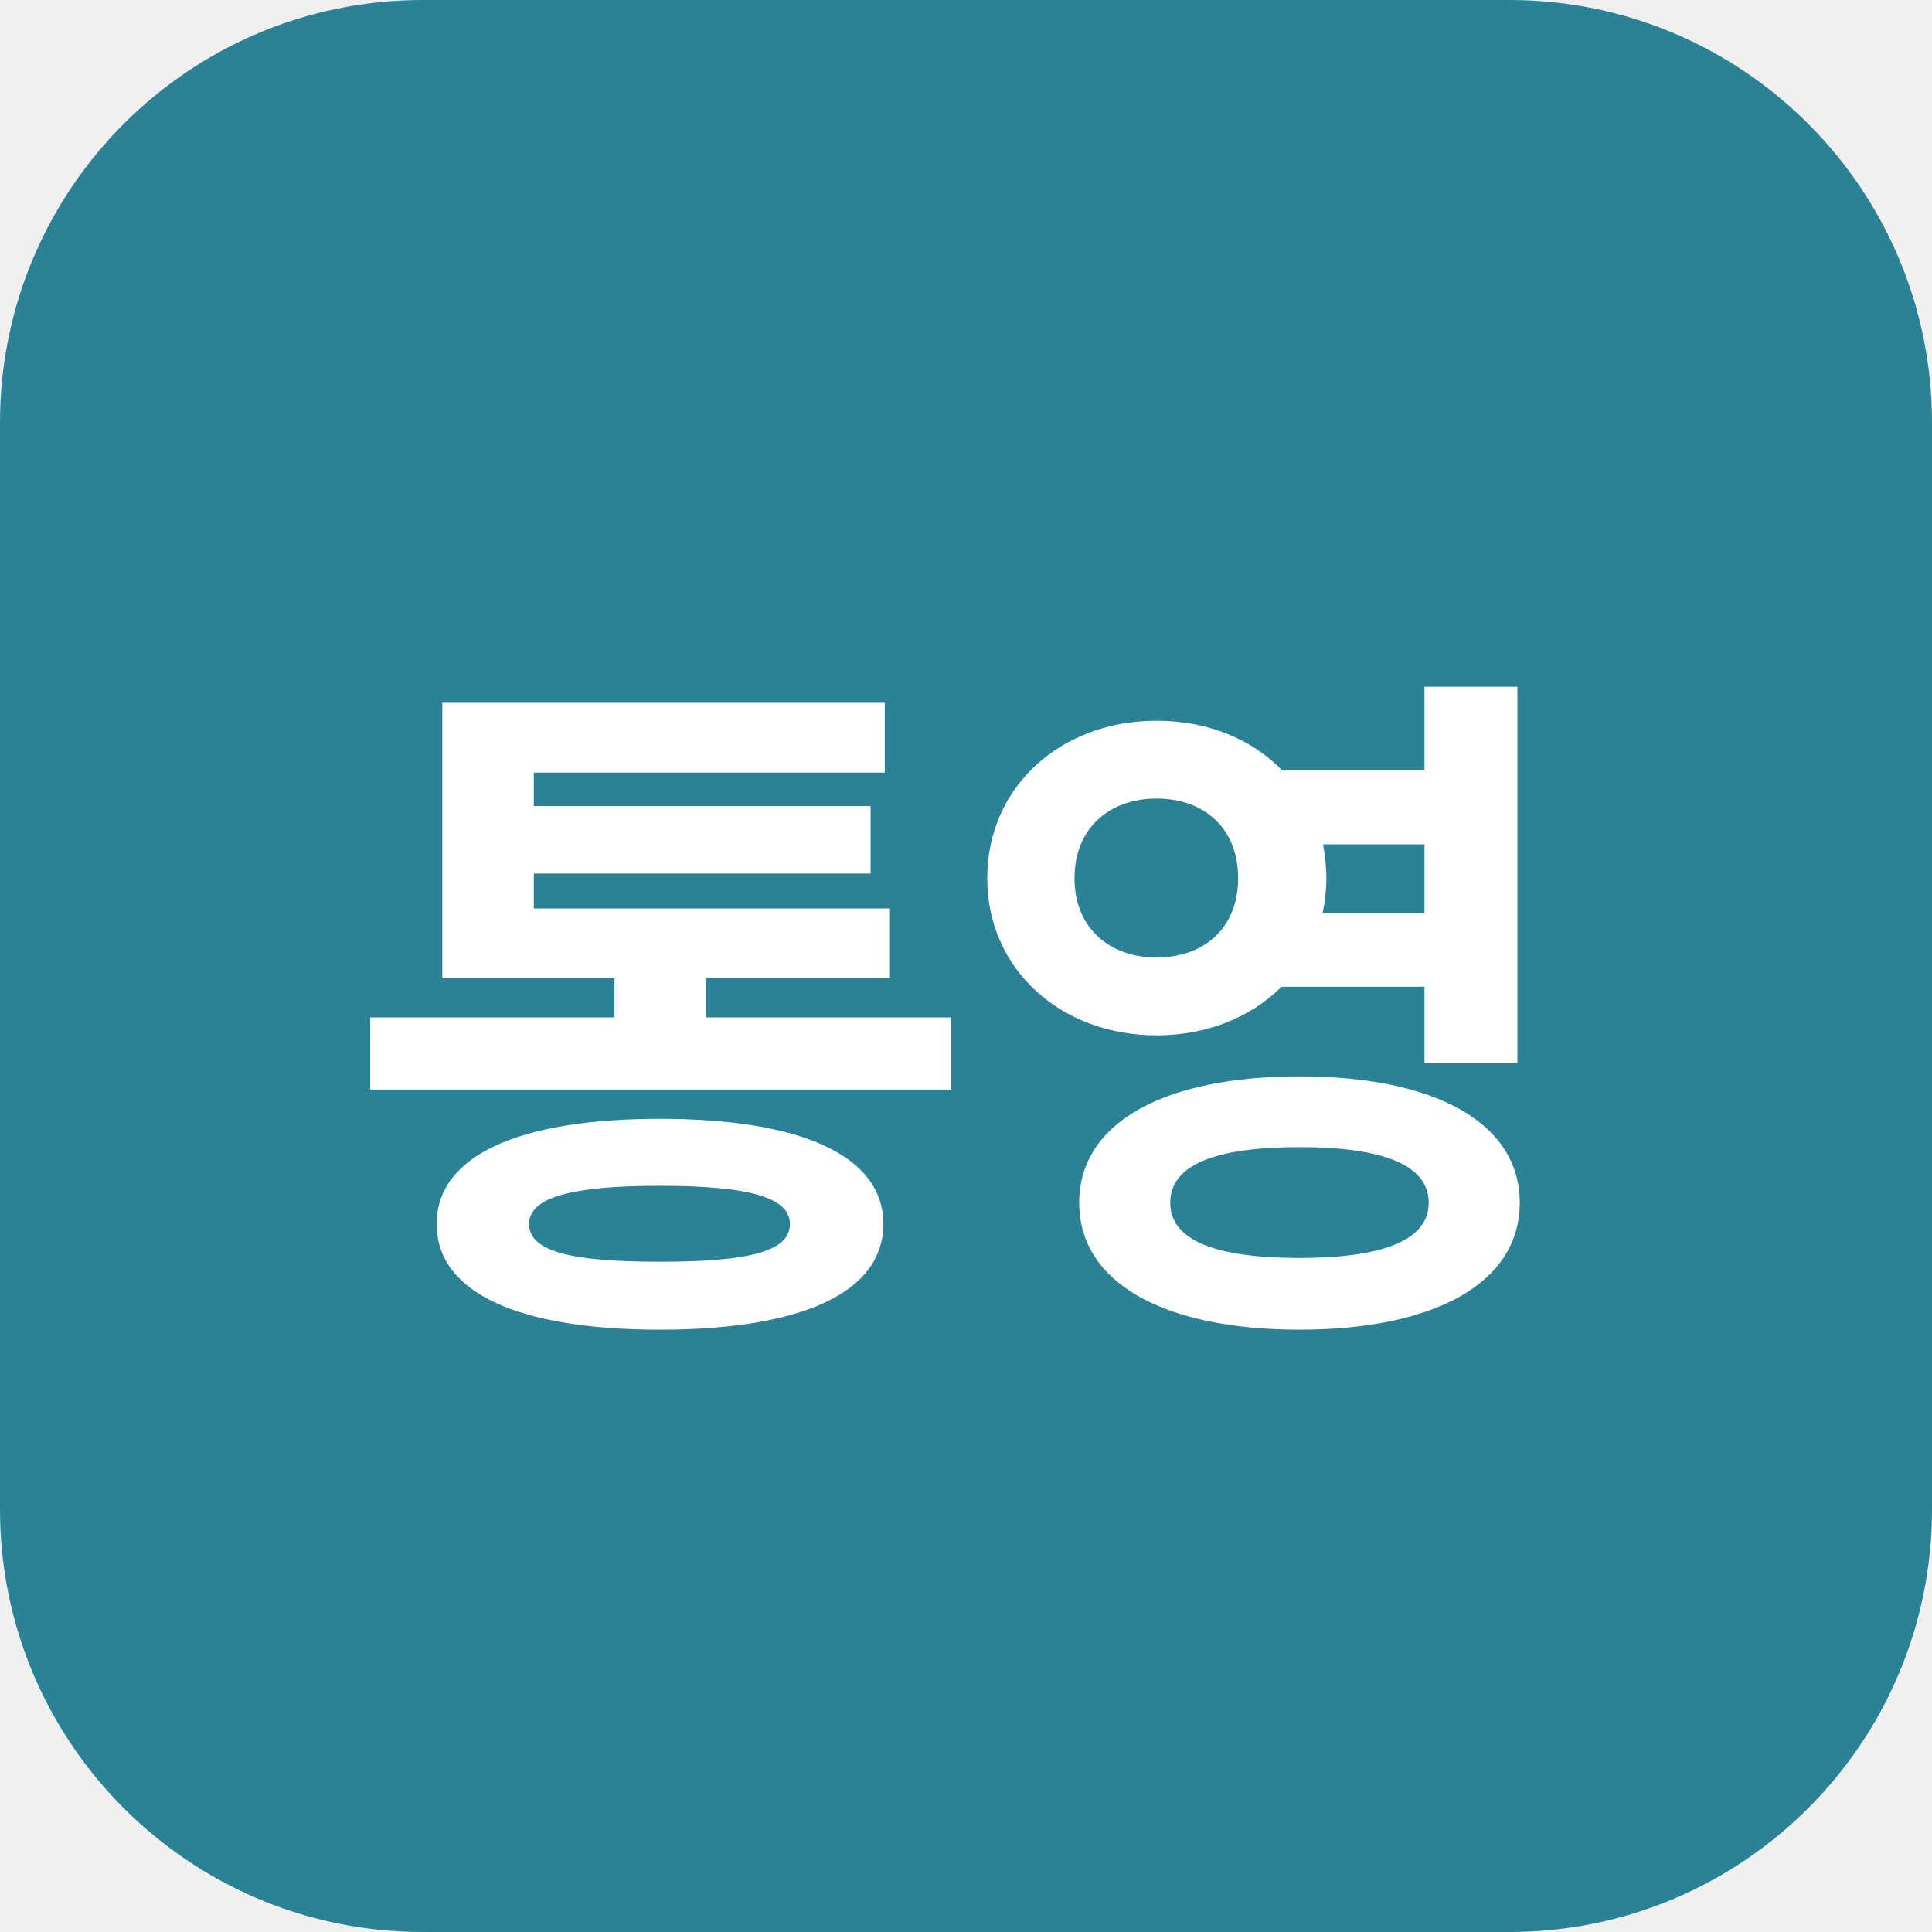
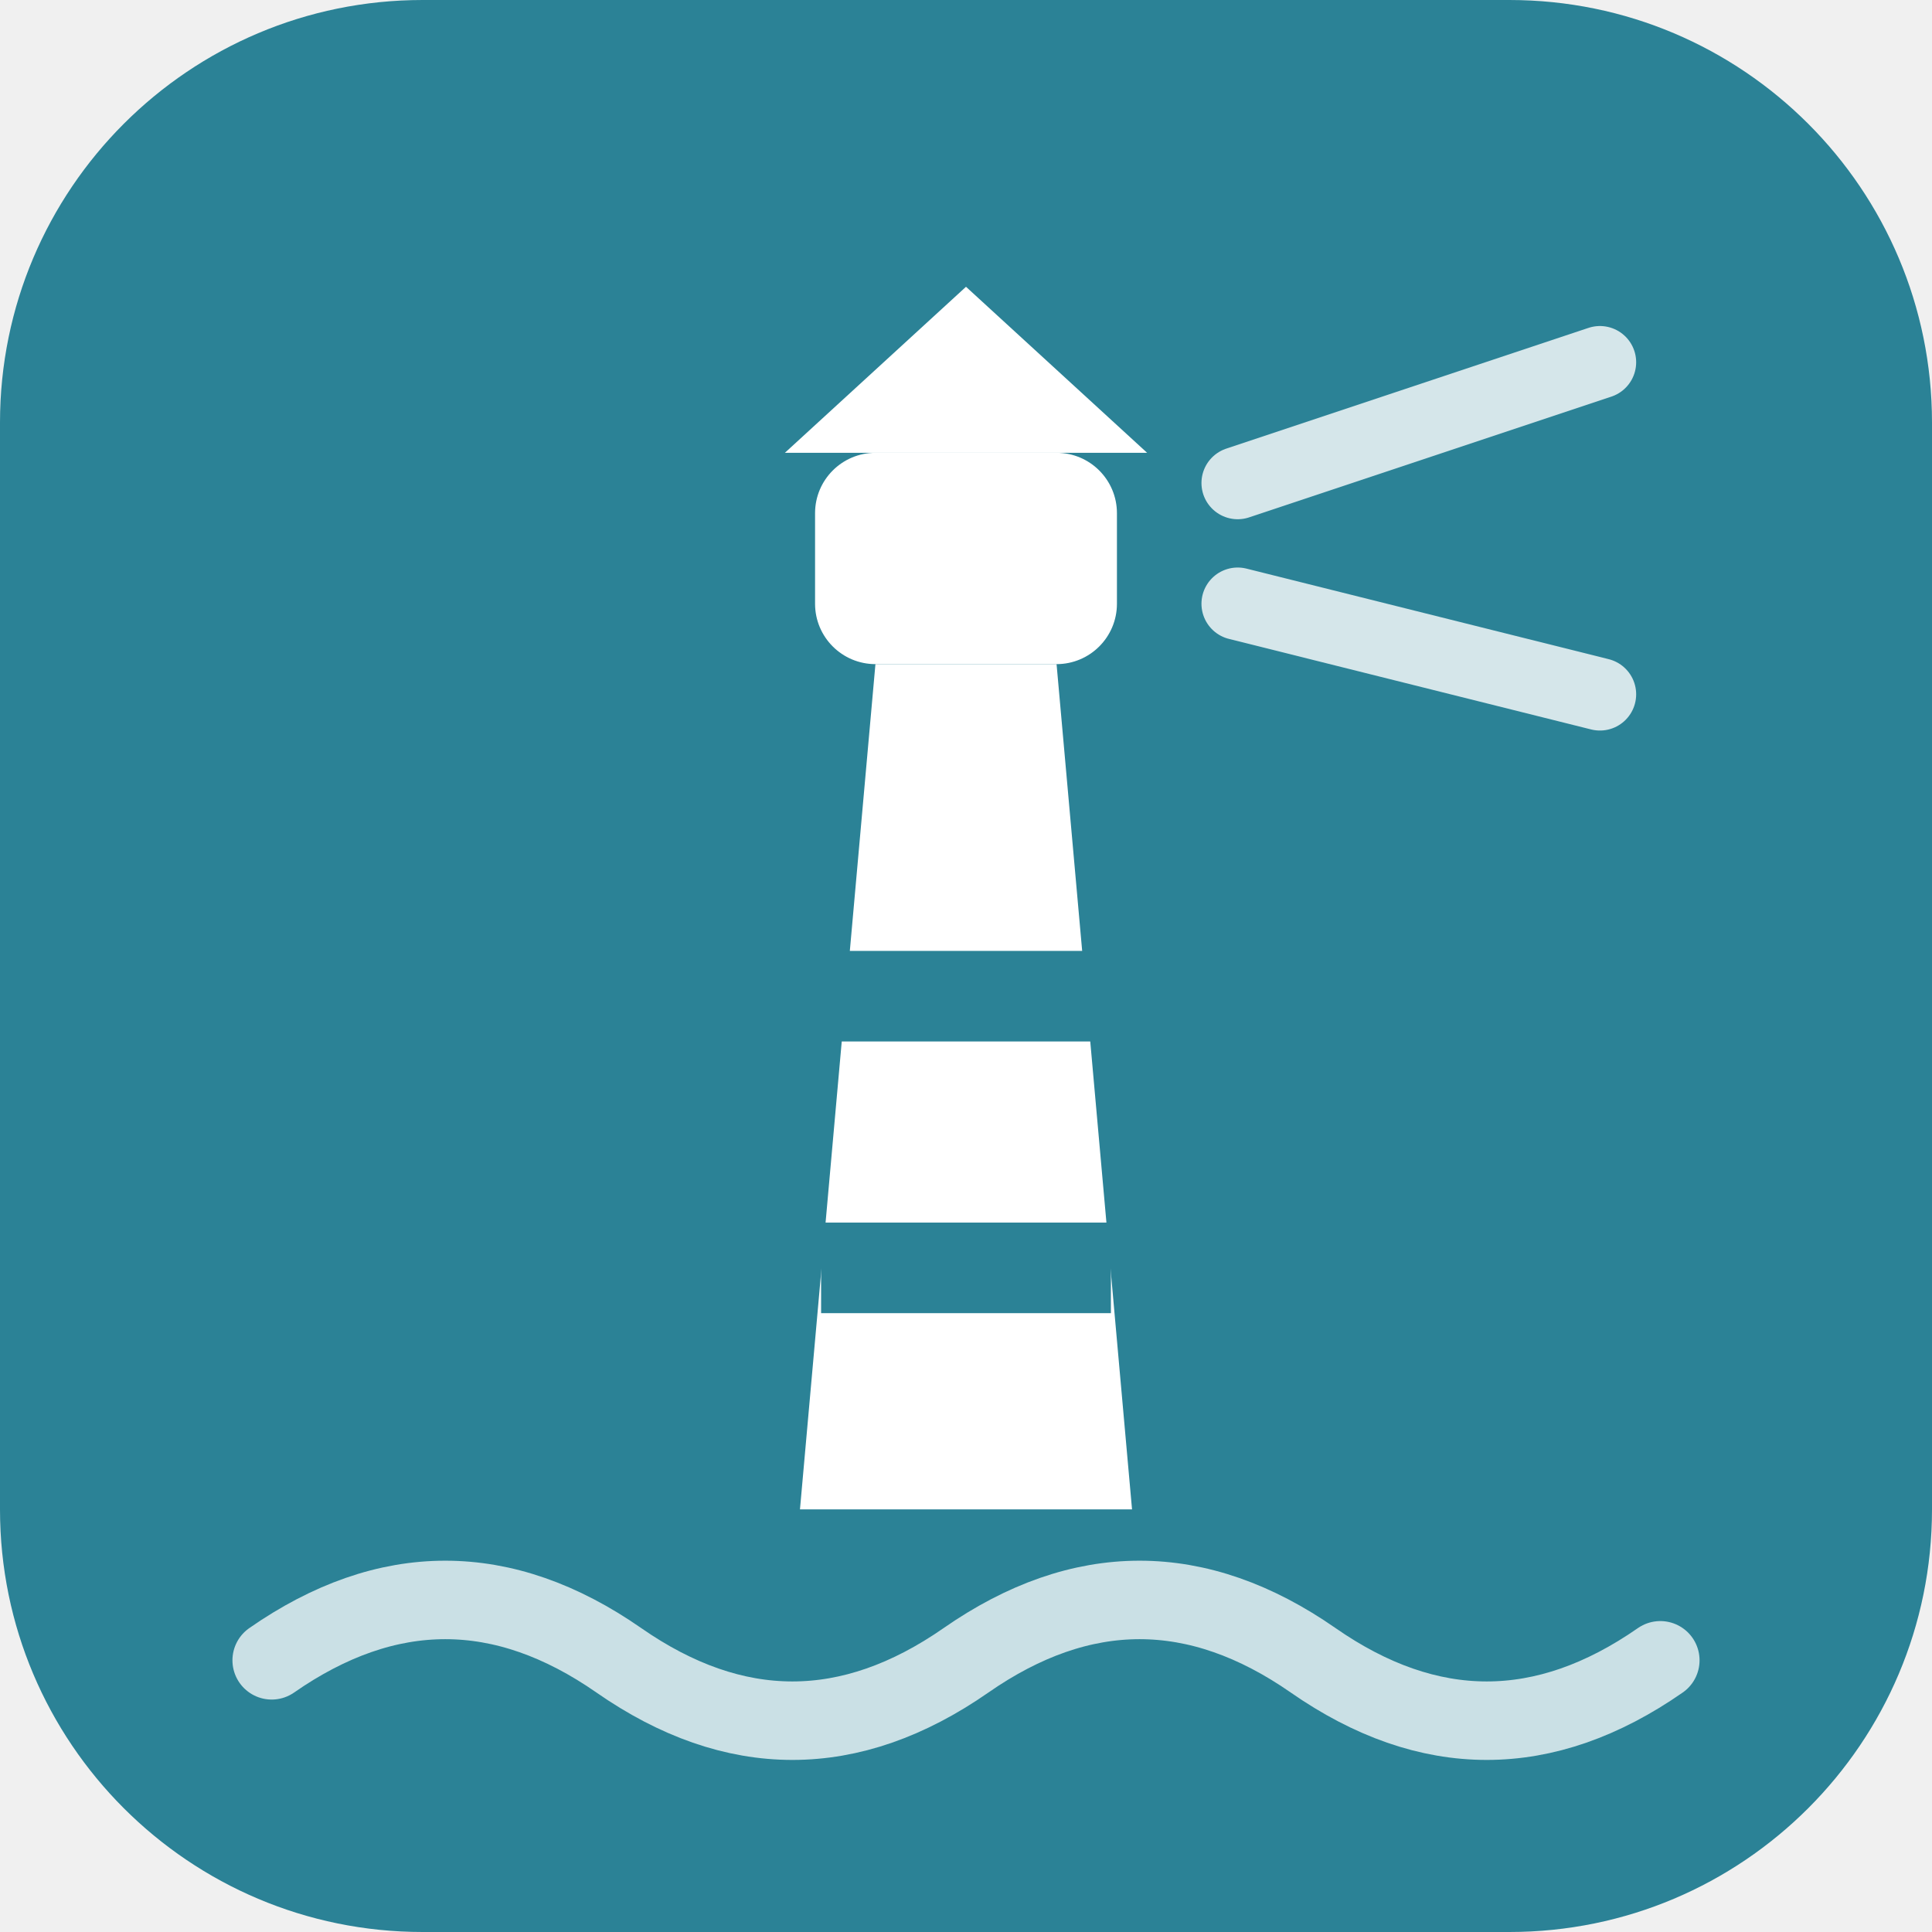
<svg xmlns="http://www.w3.org/2000/svg" viewBox="0 0 64 64">
  <rect width="64" height="64" rx="14" fill="#2b8296" />
-   <text x="32" y="42" font-family="'Malgun Gothic','Apple SD Gothic Neo','Noto Sans KR',sans-serif" font-size="23" font-weight="700" letter-spacing="-1" fill="#fff" text-anchor="middle">통영</text>
+   <path d="M26.5 50 L29 22 h6 L37.5 50 Z" fill="#fff" />
+   <path d="M27.8 33 h8.4 M27.2 42 h9.6" stroke="#2b8296" stroke-width="3" />
+   <rect x="27" y="15" width="10" height="7" rx="2" fill="#fff" />
+   <path d="M26 15 L32 9.5 L38 15 Z" fill="#fff" />
+   <g stroke="#fff" stroke-width="2.4" stroke-linecap="round" opacity=".8">
+     <path d="M41 16 L53 12" />
+     <path d="M41 20 L53 23" />
+   </g>
+   <path d="M9 55 q5.75 -4 11.5 0 t11.5 0 t11.5 0 t11.5 0" stroke="#fff" stroke-width="2.6" fill="none" stroke-linecap="round" opacity="0.75" />
</svg>
